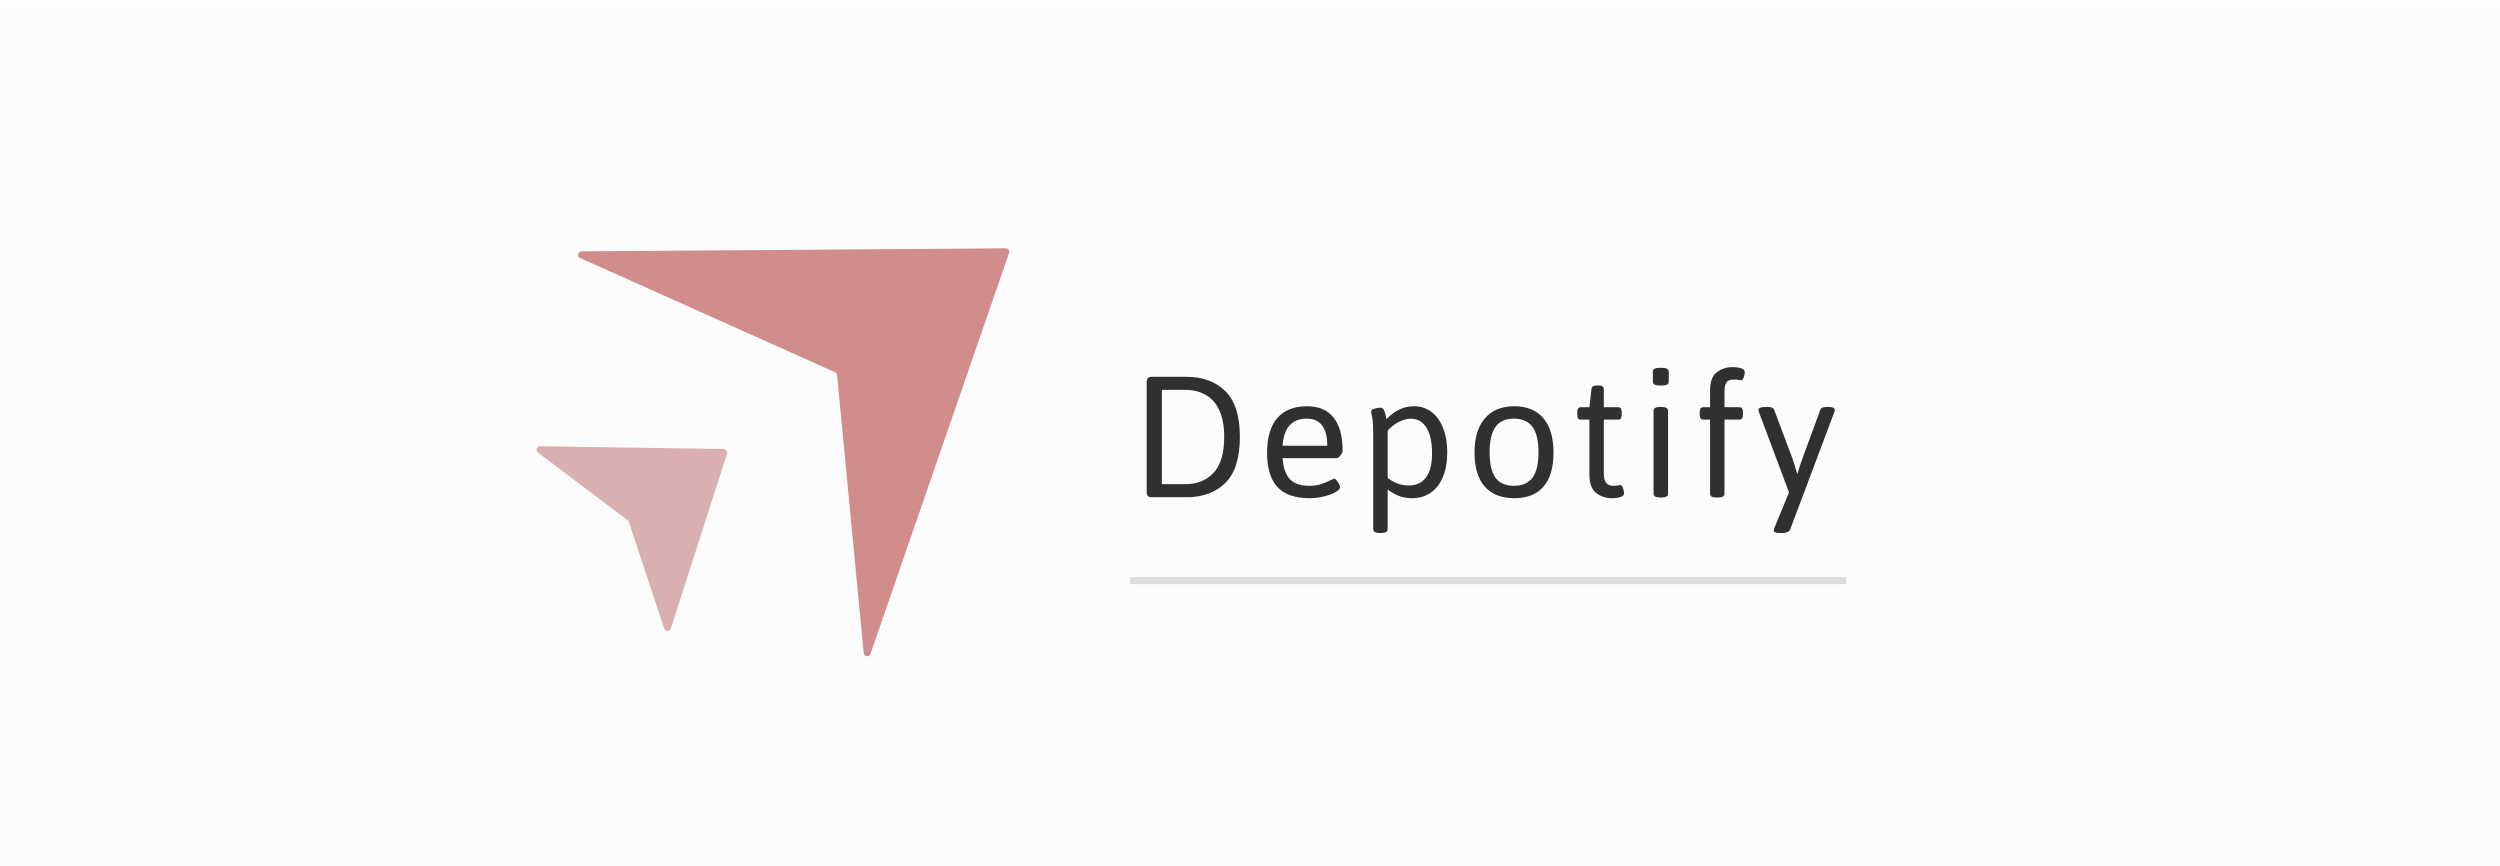
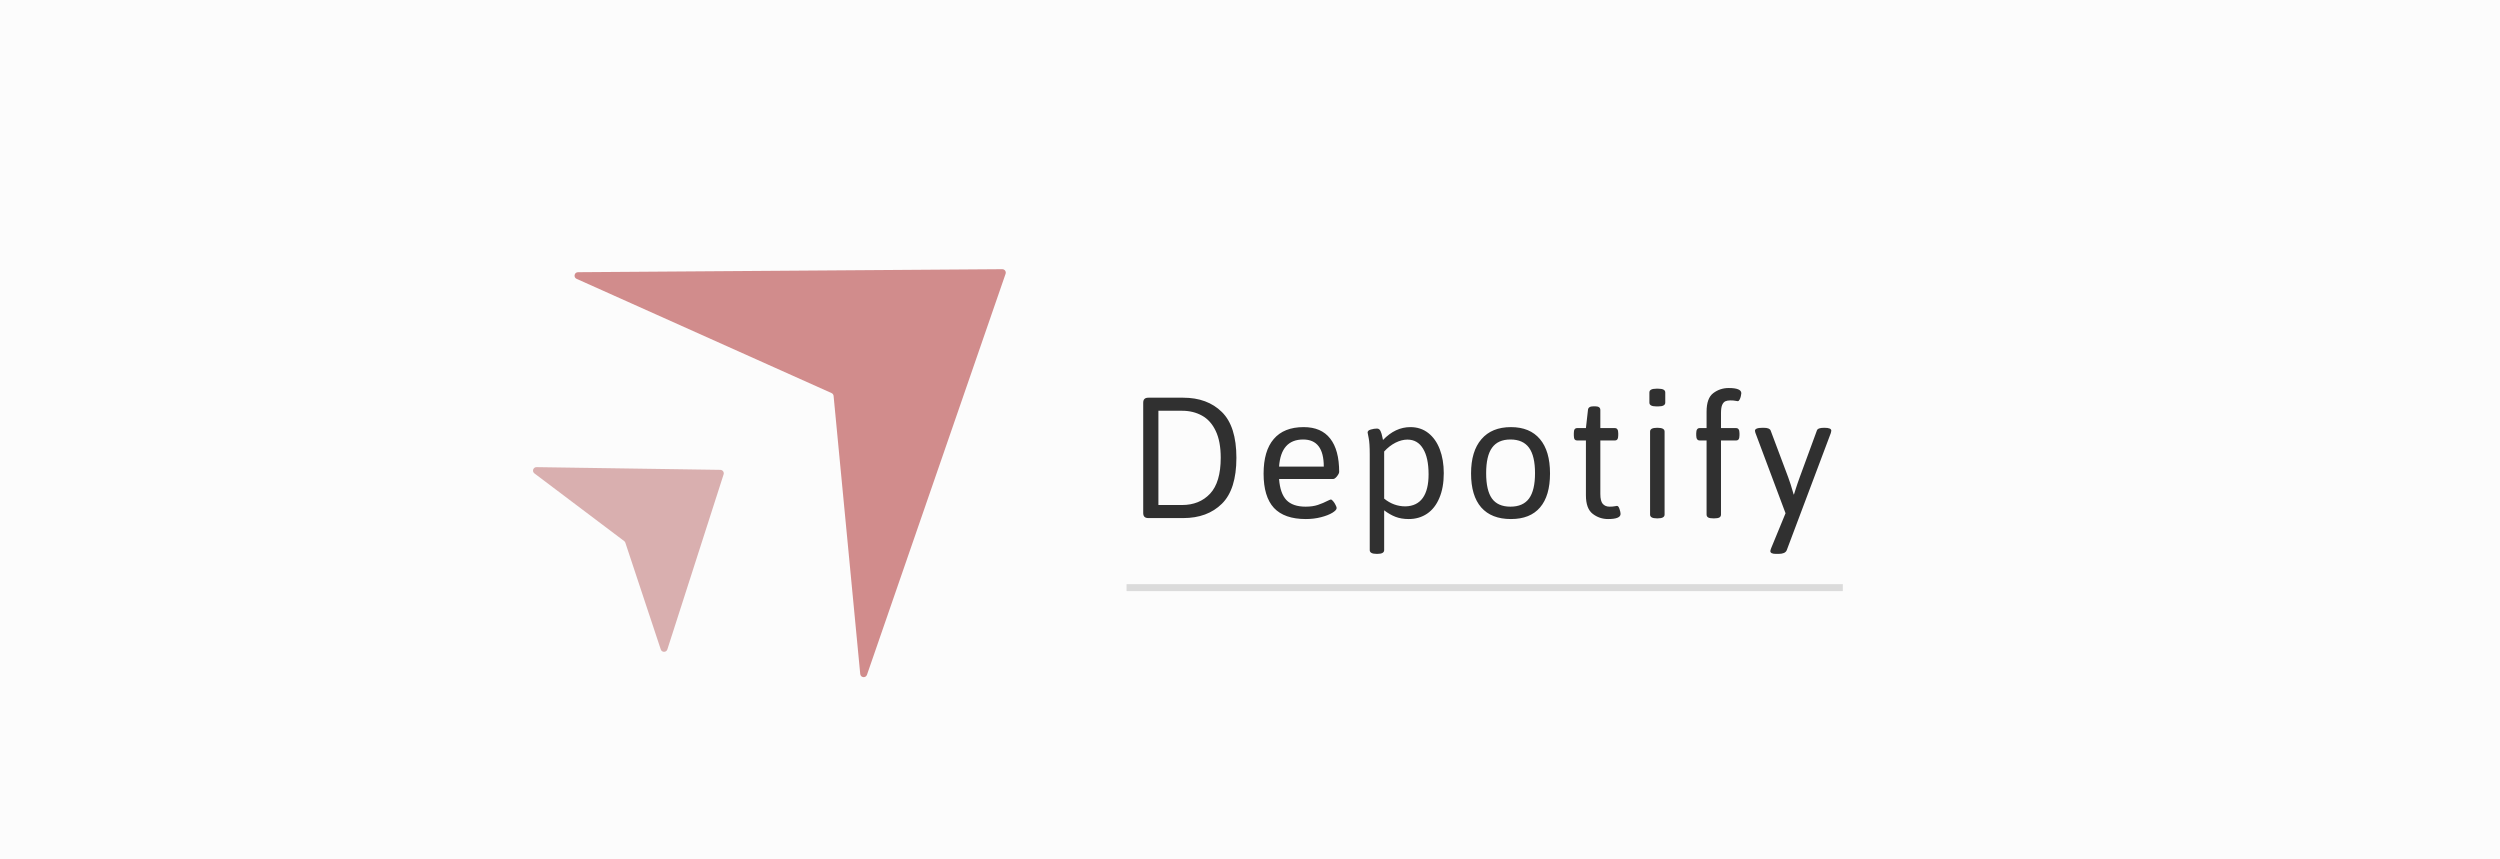
- <svg xmlns="http://www.w3.org/2000/svg" width="719" height="249" viewBox="0 0 719 249" fill="none">
-   <rect y="2" width="719" height="247" fill="#FCFCFC" />
-   <path d="M331.29 143C330.771 143 330.39 142.879 330.149 142.638C329.908 142.397 329.787 142.026 329.787 141.525V109.852C329.787 109.333 329.908 108.961 330.149 108.739C330.39 108.498 330.771 108.377 331.29 108.377H341.282C345.92 108.377 349.631 109.75 352.415 112.496C355.198 115.242 356.589 119.63 356.589 125.661C356.589 131.728 355.198 136.135 352.415 138.881C349.631 141.627 345.92 143 341.282 143H331.29ZM340.948 139.243C344.288 139.243 346.978 138.157 349.019 135.986C351.06 133.797 352.081 130.355 352.081 125.661C352.081 122.506 351.598 119.927 350.633 117.923C349.668 115.901 348.351 114.435 346.681 113.526C345.011 112.598 343.1 112.134 340.948 112.134H334.157V139.243H340.948ZM376.543 143.278C372.442 143.278 369.39 142.211 367.386 140.078C365.401 137.925 364.408 134.641 364.408 130.225C364.408 125.846 365.382 122.525 367.33 120.261C369.279 117.979 372.145 116.838 375.93 116.838C379.307 116.838 381.849 117.933 383.556 120.122C385.282 122.312 386.145 125.521 386.145 129.752C386.145 129.938 386.043 130.197 385.839 130.531C385.653 130.847 385.421 131.134 385.143 131.394C384.883 131.635 384.66 131.756 384.475 131.756H368.861C369.065 134.521 369.77 136.543 370.976 137.823C372.201 139.085 374.038 139.716 376.487 139.716C377.86 139.716 379.038 139.549 380.022 139.215C381.024 138.881 381.988 138.473 382.916 137.99C383.009 137.953 383.148 137.888 383.334 137.795C383.519 137.703 383.649 137.656 383.723 137.656C383.927 137.656 384.159 137.823 384.419 138.157C384.697 138.473 384.929 138.834 385.115 139.243C385.319 139.632 385.421 139.92 385.421 140.105C385.421 140.514 385.013 140.968 384.197 141.469C383.38 141.97 382.285 142.397 380.912 142.75C379.558 143.102 378.101 143.278 376.543 143.278ZM381.719 128.193C381.719 122.998 379.743 120.4 375.791 120.4C371.542 120.4 369.232 122.998 368.861 128.193H381.719ZM396.941 153.298C395.605 153.298 394.937 152.936 394.937 152.212V124.631C394.937 122.479 394.835 120.929 394.631 119.983C394.427 119.018 394.325 118.489 394.325 118.396C394.325 117.988 394.631 117.701 395.244 117.534C395.874 117.348 396.468 117.255 397.025 117.255C397.489 117.255 397.832 117.506 398.055 118.007C398.277 118.508 398.435 119.018 398.528 119.538C398.639 120.057 398.713 120.391 398.75 120.54C401.107 118.072 403.732 116.838 406.627 116.838C408.612 116.838 410.329 117.404 411.776 118.536C413.223 119.667 414.327 121.235 415.088 123.239C415.849 125.243 416.229 127.525 416.229 130.086C416.229 132.869 415.802 135.253 414.949 137.239C414.114 139.224 412.935 140.727 411.414 141.748C409.893 142.768 408.139 143.278 406.154 143.278C404.725 143.278 403.454 143.065 402.341 142.638C401.246 142.211 400.161 141.59 399.084 140.773V152.212C399.084 152.936 398.435 153.298 397.136 153.298H396.941ZM405.207 139.632C407.415 139.577 409.076 138.77 410.189 137.211C411.303 135.652 411.859 133.389 411.859 130.42C411.859 127.229 411.331 124.77 410.273 123.044C409.234 121.3 407.731 120.428 405.764 120.428C404.669 120.428 403.528 120.725 402.341 121.319C401.172 121.913 400.086 122.757 399.084 123.852V137.406C400.903 138.89 402.944 139.632 405.207 139.632ZM435.542 143.278C431.813 143.278 428.965 142.165 426.998 139.938C425.049 137.693 424.075 134.437 424.075 130.169C424.075 125.902 425.068 122.618 427.053 120.317C429.039 117.998 431.868 116.838 435.542 116.838C439.179 116.838 441.962 117.988 443.892 120.289C445.821 122.571 446.786 125.865 446.786 130.169C446.786 134.456 445.831 137.712 443.92 139.938C442.027 142.165 439.235 143.278 435.542 143.278ZM435.403 139.716C437.815 139.716 439.596 138.937 440.747 137.378C441.897 135.801 442.472 133.37 442.472 130.086C442.472 126.783 441.897 124.343 440.747 122.766C439.596 121.189 437.815 120.4 435.403 120.4C433.009 120.4 431.247 121.189 430.115 122.766C428.983 124.325 428.417 126.765 428.417 130.086C428.417 133.389 428.974 135.819 430.087 137.378C431.219 138.937 432.991 139.716 435.403 139.716ZM463.483 143.278C461.832 143.278 460.357 142.777 459.058 141.775C457.759 140.773 457.11 139.001 457.11 136.459V120.679H454.633C454.28 120.679 454.02 120.567 453.853 120.345C453.705 120.104 453.631 119.723 453.631 119.204V118.591C453.631 118.072 453.705 117.701 453.853 117.478C454.02 117.237 454.28 117.116 454.633 117.116H457.11L457.694 111.939C457.731 111.216 458.26 110.854 459.281 110.854H459.754C460.273 110.854 460.654 110.947 460.895 111.132C461.136 111.299 461.257 111.568 461.257 111.939V117.116H465.404C465.756 117.116 466.007 117.237 466.155 117.478C466.322 117.701 466.406 118.072 466.406 118.591V119.204C466.406 119.723 466.322 120.104 466.155 120.345C466.007 120.567 465.756 120.679 465.404 120.679H461.257V136.07C461.257 137.424 461.489 138.371 461.953 138.909C462.435 139.447 463.084 139.716 463.901 139.716C464.532 139.716 465.014 139.679 465.348 139.604C465.701 139.53 465.933 139.493 466.044 139.493C466.341 139.493 466.582 139.79 466.767 140.384C466.972 140.978 467.074 141.451 467.074 141.803C467.074 142.787 465.877 143.278 463.483 143.278ZM477.341 110.882C476.024 110.882 475.365 110.52 475.365 109.796V106.874C475.365 106.15 476.024 105.789 477.341 105.789H477.926C479.262 105.789 479.93 106.15 479.93 106.874V109.796C479.93 110.52 479.262 110.882 477.926 110.882H477.341ZM477.536 143.083C476.219 143.083 475.56 142.722 475.56 141.998V118.118C475.56 117.395 476.219 117.033 477.536 117.033H477.731C479.067 117.033 479.735 117.395 479.735 118.118V141.998C479.735 142.722 479.067 143.083 477.731 143.083H477.536ZM493.788 143.083C493.101 143.083 492.6 143 492.285 142.833C491.97 142.647 491.812 142.369 491.812 141.998V120.679H489.836C489.168 120.679 488.834 120.187 488.834 119.204V118.591C488.834 117.608 489.168 117.116 489.836 117.116H491.812V112.413C491.812 109.815 492.452 108.034 493.732 107.069C495.031 106.085 496.515 105.594 498.185 105.594C500.597 105.594 501.804 106.095 501.804 107.097C501.804 107.264 501.757 107.542 501.664 107.932C501.59 108.303 501.47 108.637 501.303 108.934C501.154 109.23 500.978 109.379 500.774 109.379C500.662 109.379 500.43 109.342 500.078 109.268C499.725 109.193 499.243 109.156 498.631 109.156C498.074 109.156 497.601 109.24 497.211 109.407C496.84 109.574 496.534 109.926 496.293 110.464C496.07 111.002 495.959 111.782 495.959 112.802V117.116H500.273C500.625 117.116 500.876 117.237 501.024 117.478C501.191 117.701 501.275 118.072 501.275 118.591V119.204C501.275 119.723 501.191 120.104 501.024 120.345C500.876 120.567 500.625 120.679 500.273 120.679H495.959V141.998C495.959 142.369 495.801 142.647 495.486 142.833C495.17 143 494.679 143.083 494.011 143.083H493.788ZM511.765 153.298C510.689 153.298 510.151 153.029 510.151 152.491C510.151 152.361 510.225 152.092 510.374 151.684L514.521 141.608L505.865 118.508C505.846 118.434 505.818 118.332 505.781 118.202C505.744 118.053 505.726 117.942 505.726 117.868C505.726 117.608 505.902 117.404 506.254 117.255C506.607 117.107 507.145 117.033 507.869 117.033H508.258C509.372 117.033 510.03 117.292 510.234 117.812L515.272 131.227C515.717 132.396 516.246 134.057 516.858 136.209H516.942L517.526 134.372C517.619 134.094 517.777 133.621 518 132.953C518.222 132.266 518.426 131.691 518.612 131.227L523.538 117.812C523.705 117.292 524.382 117.033 525.57 117.033H525.737C527.036 117.033 527.685 117.311 527.685 117.868C527.685 117.998 527.639 118.22 527.546 118.536L514.855 152.268C514.558 152.955 513.778 153.298 512.517 153.298H511.765Z" fill="#303030" />
-   <path d="M289.254 71.42C289.944 71.415 290.431 72.095 290.206 72.747L250.342 188.074C249.991 189.09 248.504 188.913 248.402 187.843L240.74 107.865C240.706 107.507 240.482 107.195 240.154 107.048L166.832 74.197C165.852 73.758 166.16 72.292 167.234 72.284L289.254 71.42Z" fill="#D18C8C" />
-   <path d="M208.171 129.129C208.843 129.139 209.314 129.796 209.109 130.435L192.935 180.765C192.639 181.685 191.338 181.692 191.033 180.774L180.853 150.093C180.789 149.9 180.668 149.732 180.506 149.609L154.696 130.147C153.924 129.564 154.346 128.334 155.313 128.348L208.171 129.129Z" fill="#D9AFAF" />
-   <line x1="325" y1="167" x2="531" y2="167" stroke="#DBDBDB" stroke-width="2" />
+ <svg xmlns="http://www.w3.org/2000/svg" width="719" height="247" viewBox="0 0 719 247" fill="none">
+   <rect width="719" height="247" fill="#FCFCFC" />
+   <path d="M330.29 149C329.771 149 329.39 148.879 329.149 148.638C328.908 148.397 328.787 148.026 328.787 147.525V115.852C328.787 115.333 328.908 114.961 329.149 114.739C329.39 114.498 329.771 114.377 330.29 114.377H340.282C344.92 114.377 348.631 115.75 351.415 118.496C354.198 121.242 355.589 125.63 355.589 131.661C355.589 137.728 354.198 142.135 351.415 144.881C348.631 147.627 344.92 149 340.282 149H330.29ZM339.948 145.243C343.288 145.243 345.978 144.157 348.019 141.986C350.06 139.797 351.081 136.355 351.081 131.661C351.081 128.506 350.598 125.927 349.633 123.923C348.668 121.901 347.351 120.435 345.681 119.526C344.011 118.598 342.1 118.134 339.948 118.134H333.157V145.243H339.948ZM375.543 149.278C371.442 149.278 368.39 148.211 366.386 146.078C364.401 143.925 363.408 140.641 363.408 136.225C363.408 131.846 364.382 128.525 366.33 126.261C368.279 123.979 371.145 122.838 374.93 122.838C378.307 122.838 380.849 123.933 382.556 126.122C384.282 128.312 385.145 131.521 385.145 135.752C385.145 135.938 385.043 136.197 384.839 136.531C384.653 136.847 384.421 137.134 384.143 137.394C383.883 137.635 383.66 137.756 383.475 137.756H367.861C368.065 140.521 368.77 142.543 369.976 143.823C371.201 145.085 373.038 145.716 375.487 145.716C376.86 145.716 378.038 145.549 379.022 145.215C380.024 144.881 380.988 144.473 381.916 143.99C382.009 143.953 382.148 143.888 382.334 143.795C382.519 143.703 382.649 143.656 382.723 143.656C382.927 143.656 383.159 143.823 383.419 144.157C383.697 144.473 383.929 144.834 384.115 145.243C384.319 145.632 384.421 145.92 384.421 146.105C384.421 146.514 384.013 146.968 383.197 147.469C382.38 147.97 381.285 148.397 379.912 148.75C378.558 149.102 377.101 149.278 375.543 149.278ZM380.719 134.193C380.719 128.998 378.743 126.4 374.791 126.4C370.542 126.4 368.232 128.998 367.861 134.193H380.719ZM395.941 159.298C394.605 159.298 393.937 158.936 393.937 158.212V130.631C393.937 128.479 393.835 126.929 393.631 125.983C393.427 125.018 393.325 124.489 393.325 124.396C393.325 123.988 393.631 123.701 394.244 123.534C394.874 123.348 395.468 123.255 396.025 123.255C396.489 123.255 396.832 123.506 397.055 124.007C397.277 124.508 397.435 125.018 397.528 125.538C397.639 126.057 397.713 126.391 397.75 126.54C400.107 124.072 402.732 122.838 405.627 122.838C407.612 122.838 409.329 123.404 410.776 124.536C412.223 125.667 413.327 127.235 414.088 129.239C414.849 131.243 415.229 133.525 415.229 136.086C415.229 138.869 414.802 141.253 413.949 143.239C413.114 145.224 411.935 146.727 410.414 147.748C408.893 148.768 407.139 149.278 405.154 149.278C403.725 149.278 402.454 149.065 401.341 148.638C400.246 148.211 399.161 147.59 398.084 146.773V158.212C398.084 158.936 397.435 159.298 396.136 159.298H395.941ZM404.207 145.632C406.415 145.577 408.076 144.77 409.189 143.211C410.303 141.652 410.859 139.389 410.859 136.42C410.859 133.229 410.331 130.77 409.273 129.044C408.234 127.3 406.731 126.428 404.764 126.428C403.669 126.428 402.528 126.725 401.341 127.319C400.172 127.913 399.086 128.757 398.084 129.852V143.406C399.903 144.89 401.944 145.632 404.207 145.632ZM434.542 149.278C430.813 149.278 427.965 148.165 425.998 145.938C424.049 143.693 423.075 140.437 423.075 136.169C423.075 131.902 424.068 128.618 426.053 126.317C428.039 123.998 430.868 122.838 434.542 122.838C438.179 122.838 440.962 123.988 442.892 126.289C444.821 128.571 445.786 131.865 445.786 136.169C445.786 140.456 444.831 143.712 442.92 145.938C441.027 148.165 438.235 149.278 434.542 149.278ZM434.403 145.716C436.815 145.716 438.596 144.937 439.747 143.378C440.897 141.801 441.472 139.37 441.472 136.086C441.472 132.783 440.897 130.343 439.747 128.766C438.596 127.189 436.815 126.4 434.403 126.4C432.009 126.4 430.247 127.189 429.115 128.766C427.983 130.325 427.417 132.765 427.417 136.086C427.417 139.389 427.974 141.819 429.087 143.378C430.219 144.937 431.991 145.716 434.403 145.716ZM462.483 149.278C460.832 149.278 459.357 148.777 458.058 147.775C456.759 146.773 456.11 145.001 456.11 142.459V126.679H453.633C453.28 126.679 453.02 126.567 452.853 126.345C452.705 126.104 452.631 125.723 452.631 125.204V124.591C452.631 124.072 452.705 123.701 452.853 123.478C453.02 123.237 453.28 123.116 453.633 123.116H456.11L456.694 117.939C456.731 117.216 457.26 116.854 458.281 116.854H458.754C459.273 116.854 459.654 116.947 459.895 117.132C460.136 117.299 460.257 117.568 460.257 117.939V123.116H464.404C464.756 123.116 465.007 123.237 465.155 123.478C465.322 123.701 465.406 124.072 465.406 124.591V125.204C465.406 125.723 465.322 126.104 465.155 126.345C465.007 126.567 464.756 126.679 464.404 126.679H460.257V142.07C460.257 143.424 460.489 144.371 460.953 144.909C461.435 145.447 462.084 145.716 462.901 145.716C463.532 145.716 464.014 145.679 464.348 145.604C464.701 145.53 464.933 145.493 465.044 145.493C465.341 145.493 465.582 145.79 465.767 146.384C465.972 146.978 466.074 147.451 466.074 147.803C466.074 148.787 464.877 149.278 462.483 149.278ZM476.341 116.882C475.024 116.882 474.365 116.52 474.365 115.796V112.874C474.365 112.15 475.024 111.789 476.341 111.789H476.926C478.262 111.789 478.93 112.15 478.93 112.874V115.796C478.93 116.52 478.262 116.882 476.926 116.882H476.341ZM476.536 149.083C475.219 149.083 474.56 148.722 474.56 147.998V124.118C474.56 123.395 475.219 123.033 476.536 123.033H476.731C478.067 123.033 478.735 123.395 478.735 124.118V147.998C478.735 148.722 478.067 149.083 476.731 149.083H476.536ZM492.788 149.083C492.101 149.083 491.6 149 491.285 148.833C490.97 148.647 490.812 148.369 490.812 147.998V126.679H488.836C488.168 126.679 487.834 126.187 487.834 125.204V124.591C487.834 123.608 488.168 123.116 488.836 123.116H490.812V118.413C490.812 115.815 491.452 114.034 492.732 113.069C494.031 112.085 495.515 111.594 497.185 111.594C499.597 111.594 500.804 112.095 500.804 113.097C500.804 113.264 500.757 113.542 500.664 113.932C500.59 114.303 500.47 114.637 500.303 114.934C500.154 115.23 499.978 115.379 499.774 115.379C499.662 115.379 499.43 115.342 499.078 115.268C498.725 115.193 498.243 115.156 497.631 115.156C497.074 115.156 496.601 115.24 496.211 115.407C495.84 115.574 495.534 115.926 495.293 116.464C495.07 117.002 494.959 117.782 494.959 118.802V123.116H499.273C499.625 123.116 499.876 123.237 500.024 123.478C500.191 123.701 500.275 124.072 500.275 124.591V125.204C500.275 125.723 500.191 126.104 500.024 126.345C499.876 126.567 499.625 126.679 499.273 126.679H494.959V147.998C494.959 148.369 494.801 148.647 494.486 148.833C494.17 149 493.679 149.083 493.011 149.083H492.788ZM510.765 159.298C509.689 159.298 509.151 159.029 509.151 158.491C509.151 158.361 509.225 158.092 509.374 157.684L513.521 147.608L504.865 124.508C504.846 124.434 504.818 124.332 504.781 124.202C504.744 124.053 504.726 123.942 504.726 123.868C504.726 123.608 504.902 123.404 505.254 123.255C505.607 123.107 506.145 123.033 506.869 123.033H507.258C508.372 123.033 509.03 123.292 509.234 123.812L514.272 137.227C514.717 138.396 515.246 140.057 515.858 142.209H515.942L516.526 140.372C516.619 140.094 516.777 139.621 517 138.953C517.222 138.266 517.426 137.691 517.612 137.227L522.538 123.812C522.705 123.292 523.382 123.033 524.57 123.033H524.737C526.036 123.033 526.685 123.311 526.685 123.868C526.685 123.998 526.639 124.22 526.546 124.536L513.855 158.268C513.558 158.955 512.778 159.298 511.517 159.298H510.765Z" fill="#303030" />
+   <path d="M288.254 77.42C288.944 77.415 289.431 78.095 289.206 78.747L249.342 194.074C248.991 195.09 247.504 194.913 247.402 193.843L239.74 113.865C239.706 113.507 239.482 113.195 239.154 113.048L165.832 80.197C164.852 79.758 165.16 78.292 166.234 78.284L288.254 77.42Z" fill="#D18C8C" />
+   <path d="M207.171 135.129C207.843 135.139 208.314 135.796 208.109 136.435L191.935 186.765C191.639 187.685 190.338 187.692 190.033 186.774L179.853 156.093C179.789 155.9 179.668 155.732 179.506 155.609L153.696 136.147C152.924 135.564 153.346 134.334 154.313 134.348L207.171 135.129Z" fill="#D9AFAF" />
+   <line x1="324" y1="169" x2="530" y2="169" stroke="#DBDBDB" stroke-width="2" />
</svg>
